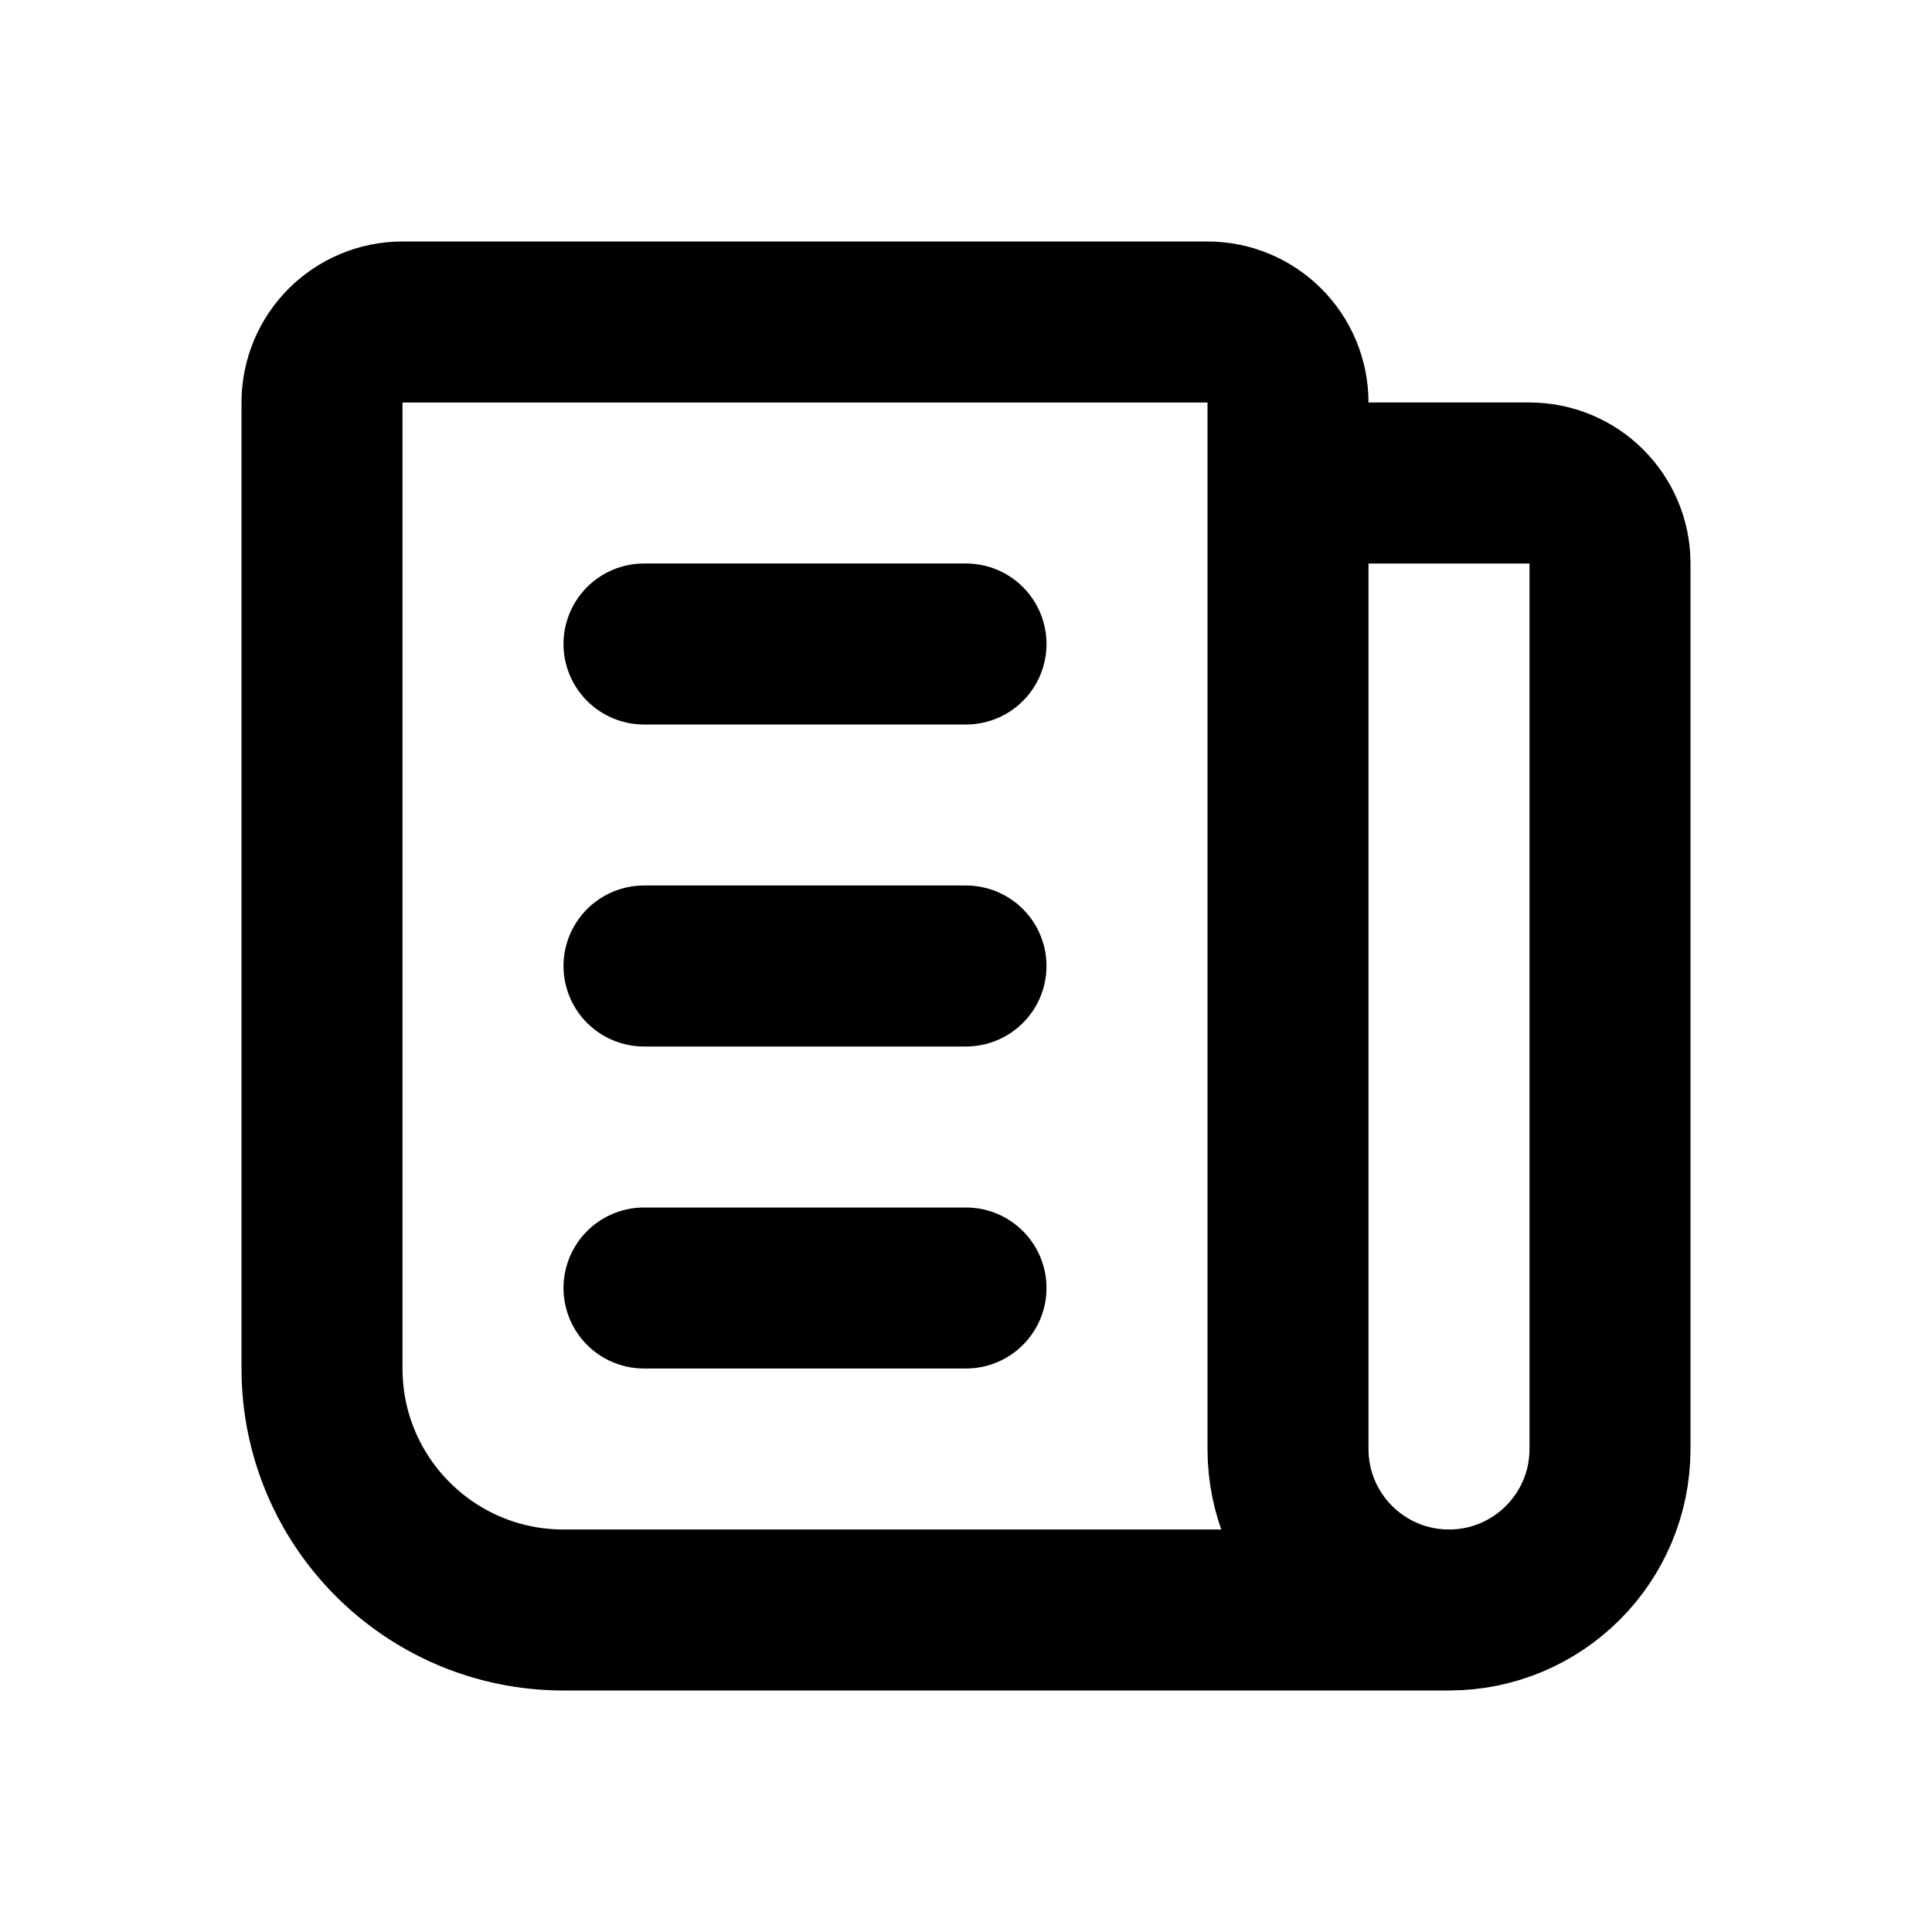
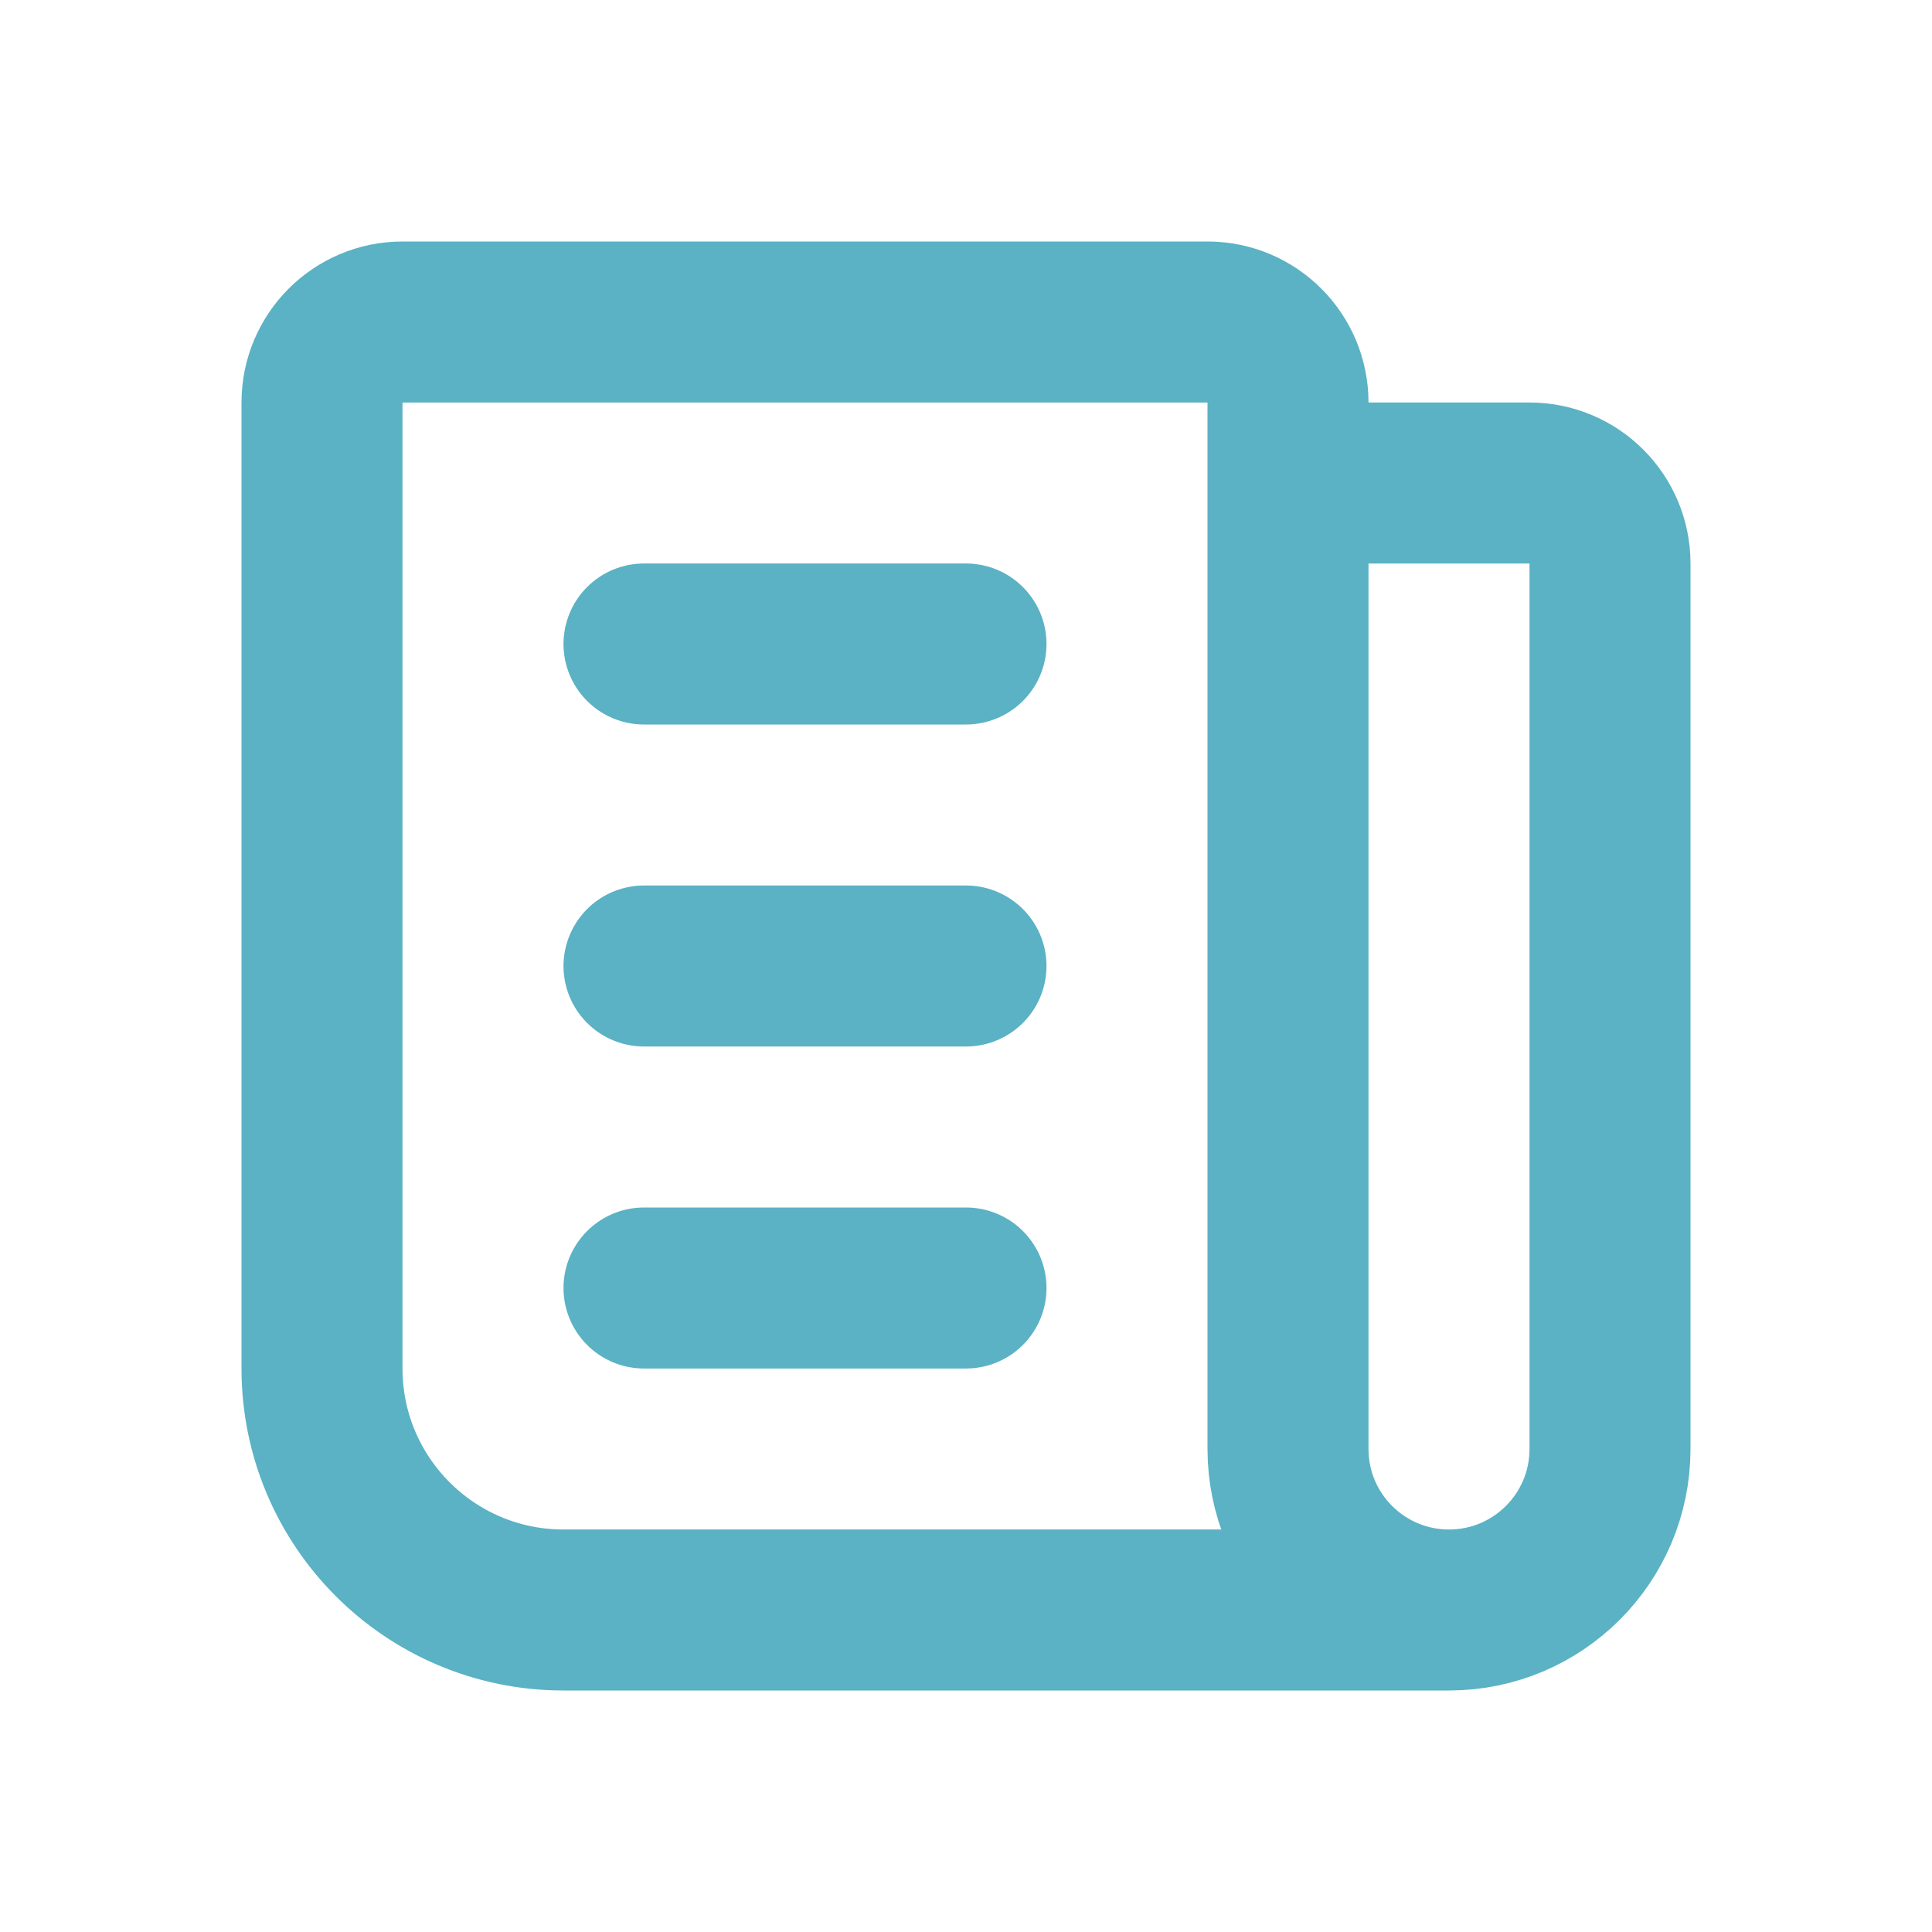
- <svg xmlns="http://www.w3.org/2000/svg" class="icon icon-tabler icon-tabler-news" width="24" height="24" viewBox="0 0 24 24" stroke-width="2" stroke="currentColor" fill="none" stroke-linecap="round" stroke-linejoin="round">
+ <svg xmlns="http://www.w3.org/2000/svg" class="icon icon-tabler icon-tabler-news" width="24" height="24" viewBox="0 0 24 24" stroke-width="2" stroke="#5ab2c4" fill="none" stroke-linecap="round" stroke-linejoin="round">
  <path stroke="none" d="M0 0h24v24H0z" fill="none" />
  <path d="M16 6h3a1 1 0 0 1 1 1v11a2 2 0 0 1 -4 0v-13a1 1 0 0 0 -1 -1h-10a1 1 0 0 0 -1 1v12a3 3 0 0 0 3 3h11" />
  <line x1="8" y1="8" x2="12" y2="8" />
  <line x1="8" y1="12" x2="12" y2="12" />
  <line x1="8" y1="16" x2="12" y2="16" />
</svg>
